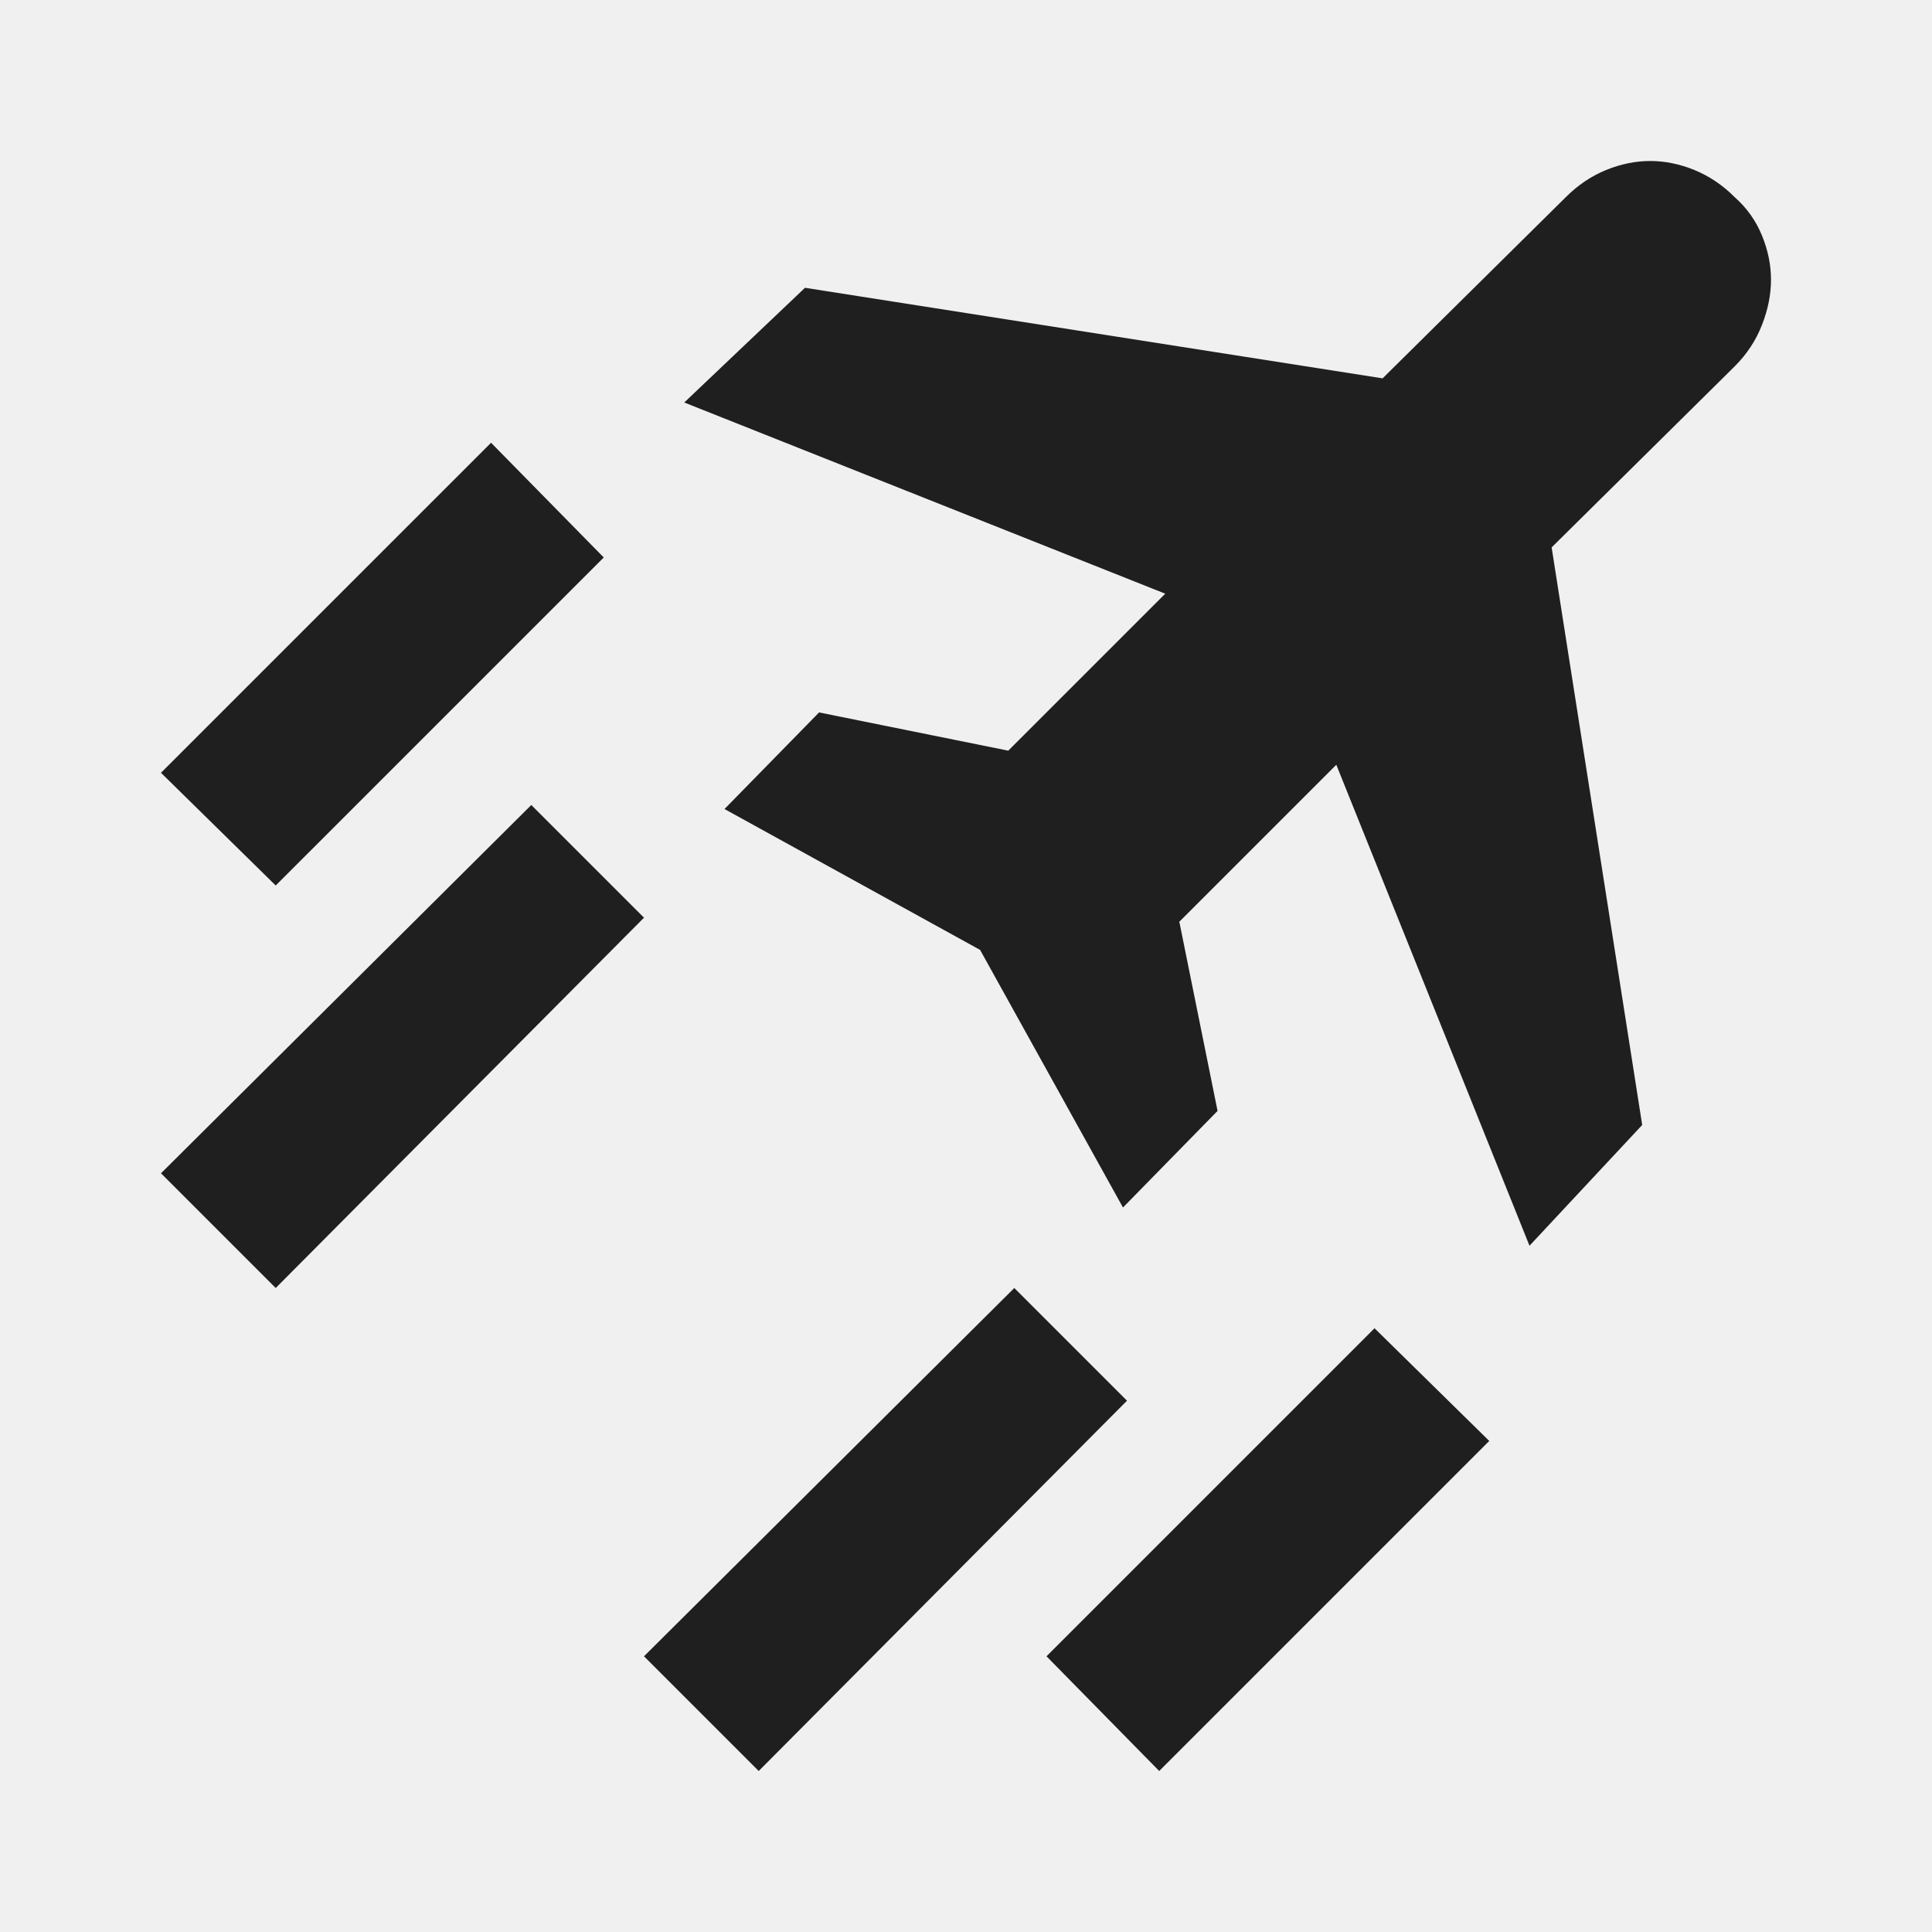
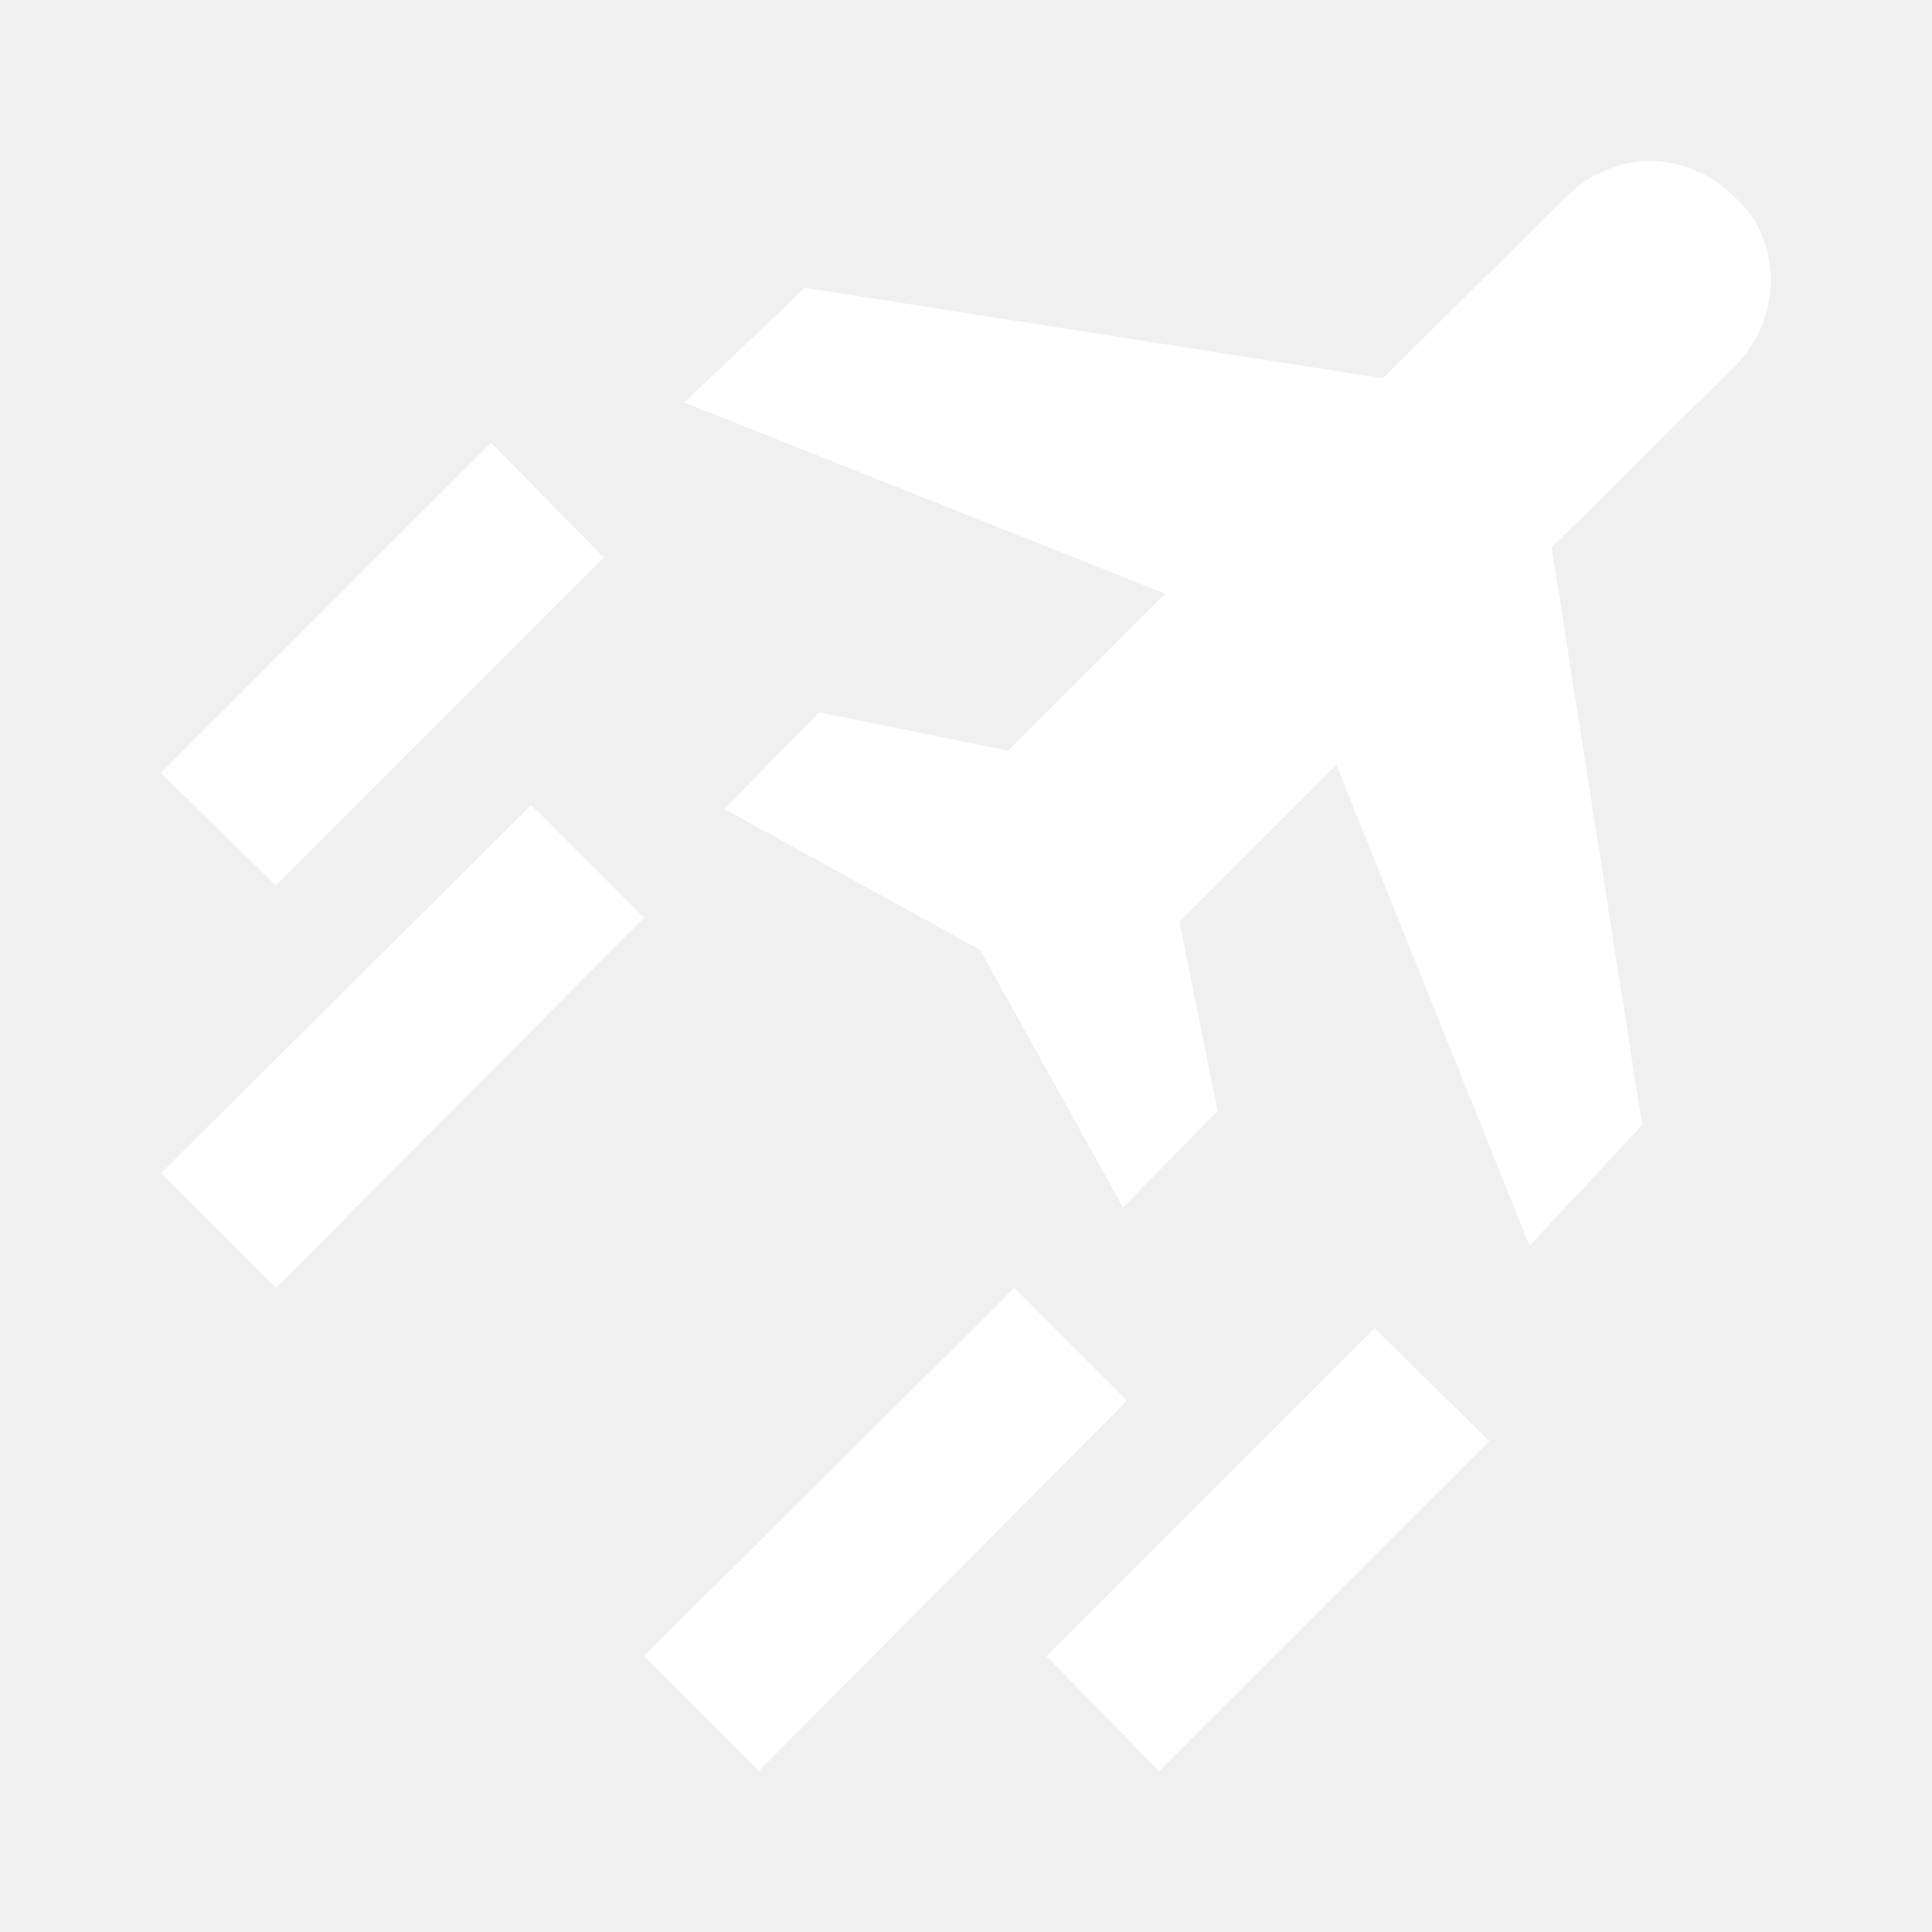
- <svg xmlns="http://www.w3.org/2000/svg" height="24px" viewBox="0 -960 960 960" width="24px" fill="#1f1f1f">
+ <svg xmlns="http://www.w3.org/2000/svg" height="24px" viewBox="0 -960 960 960" width="24px" fill="#FFFFFF">
  <path d="m377-80-57-57 184-183 56 56L377-80Zm199 0-56-57 163-163 57 56L576-80ZM137-520l-57-56 164-164 56 57-163 163Zm0 200-57-57 184-183 56 56-183 184Zm623-21-96-239-78 78 19 94-47 48-71-128-127-70 47-48 94 19 78-78-239-95 60-57 287 45 91-90q9-9 20-13.5t22-4.5q11 0 22 4.5t20 13.5q9 8 13.5 19t4.5 22q0 11-4.5 22.5T862-778l-91 90 45 287-56 60Z" />
</svg>
